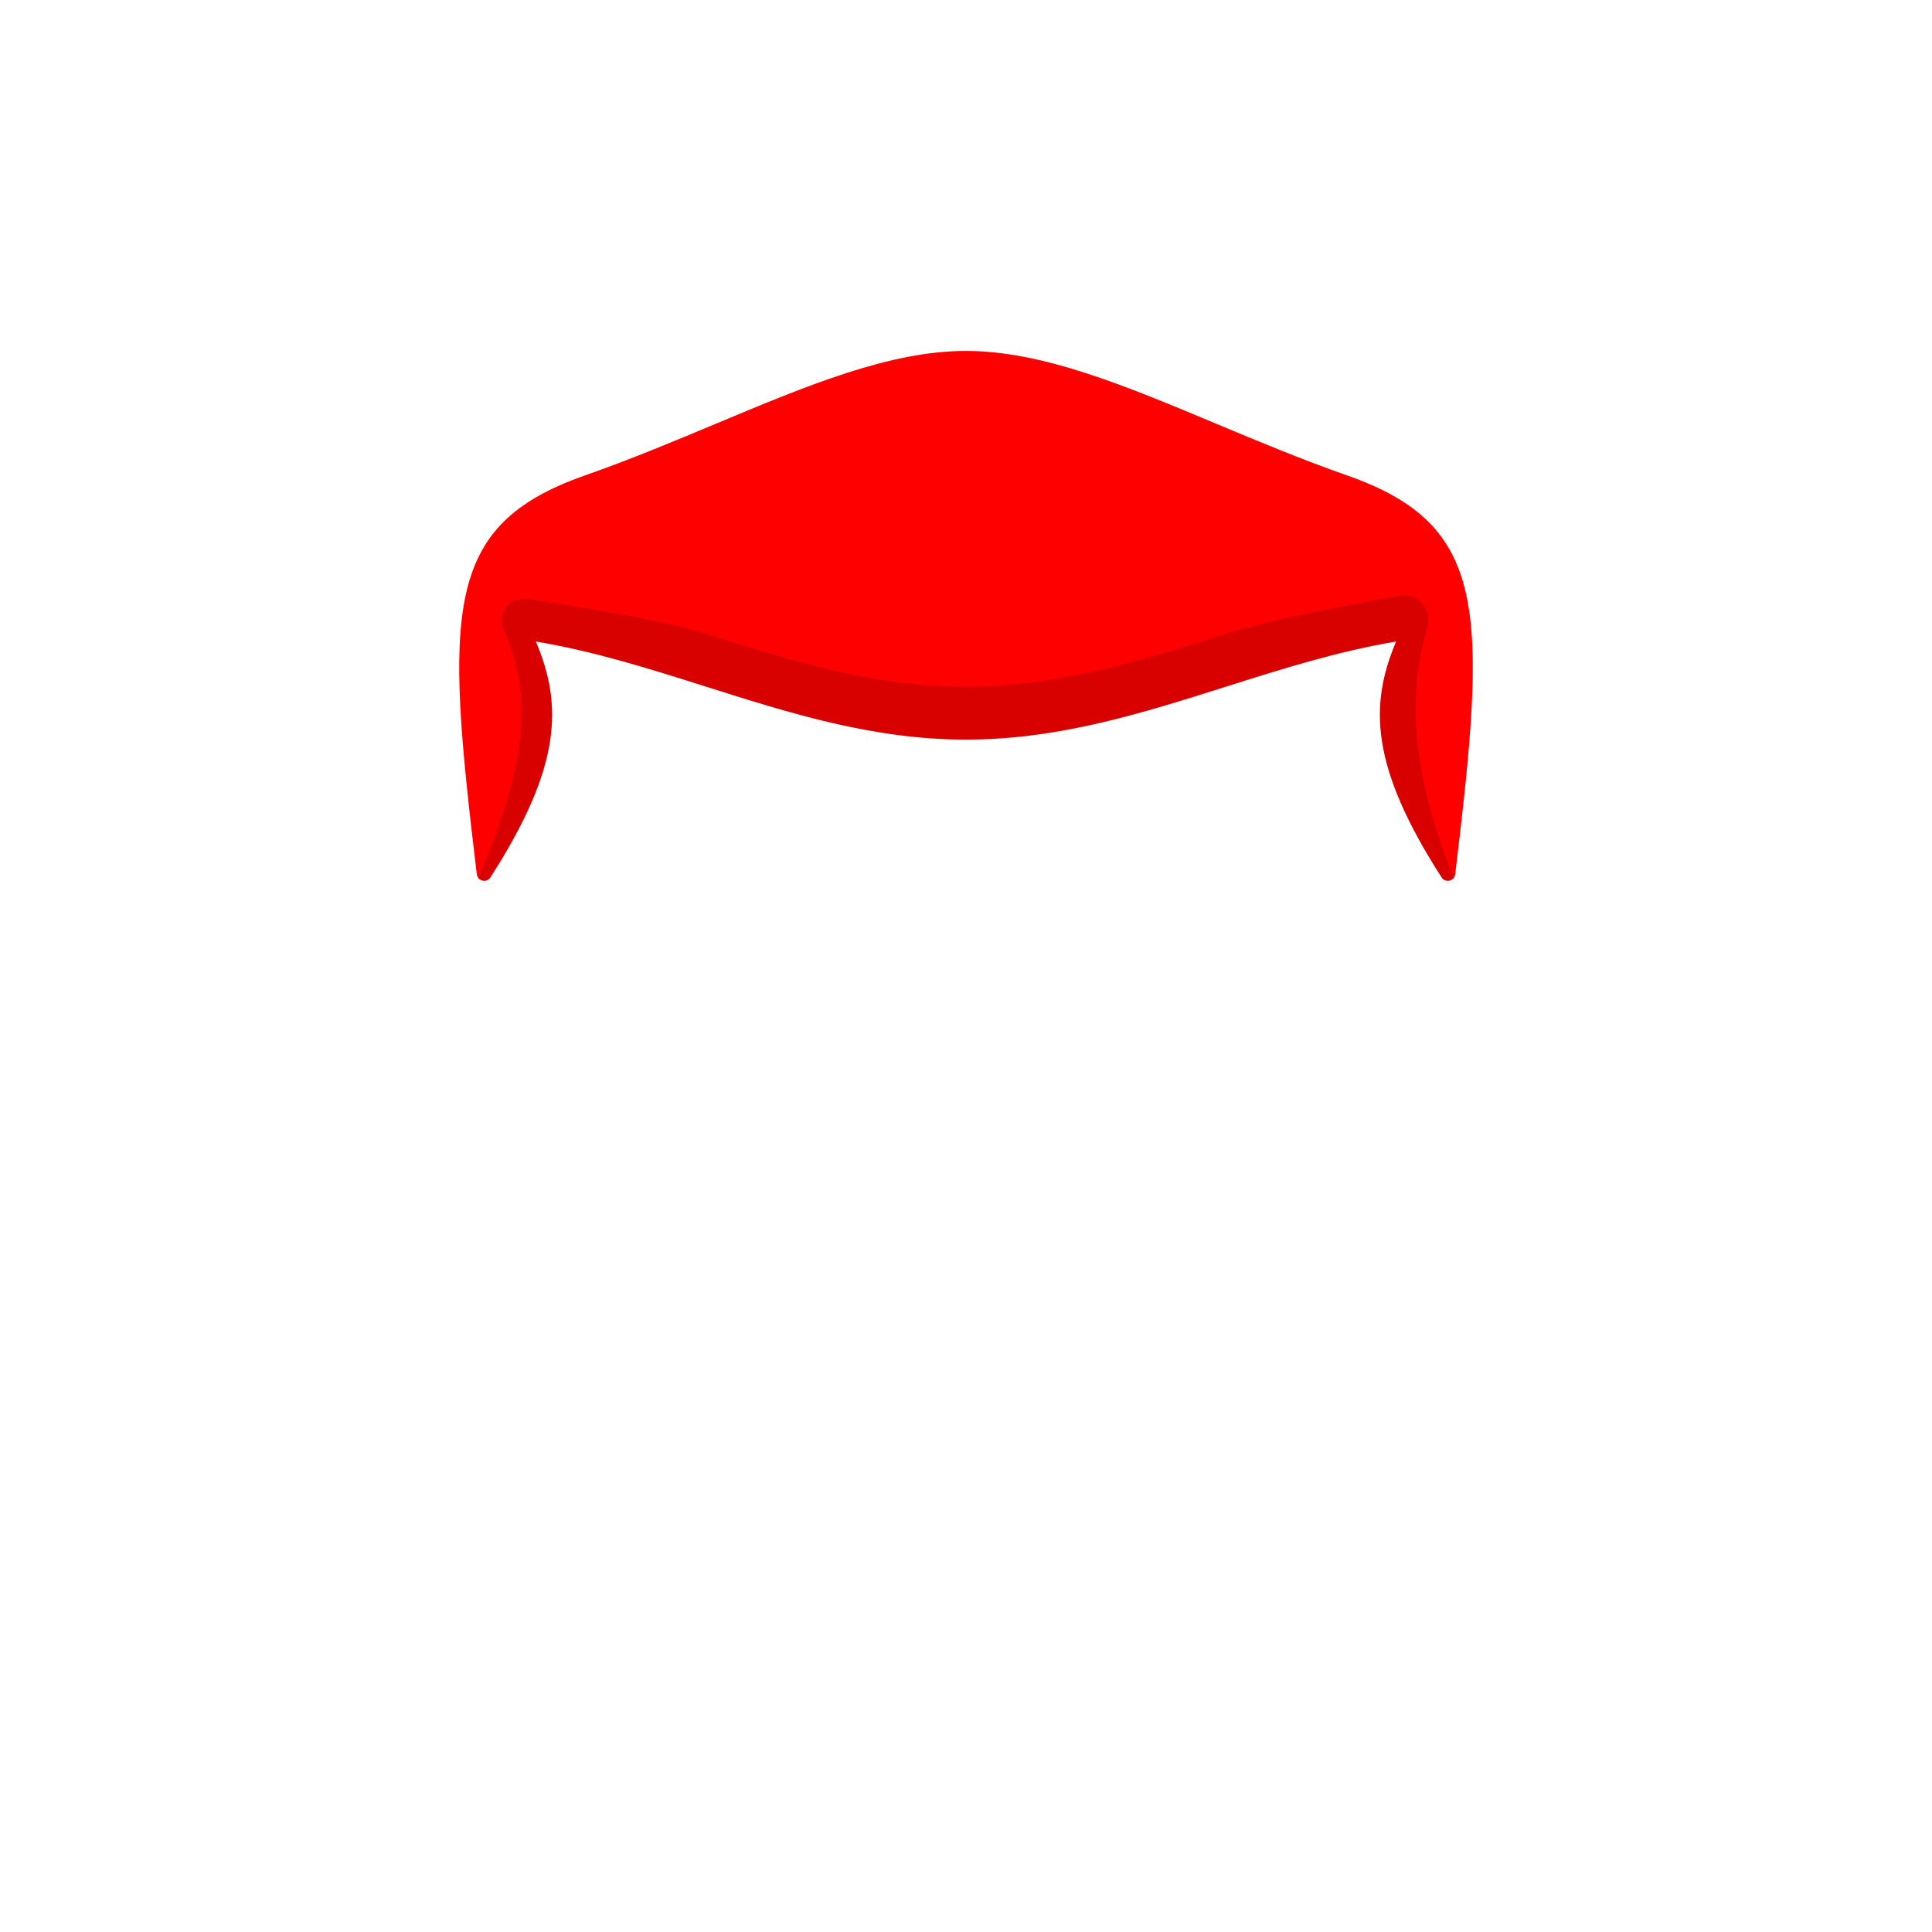
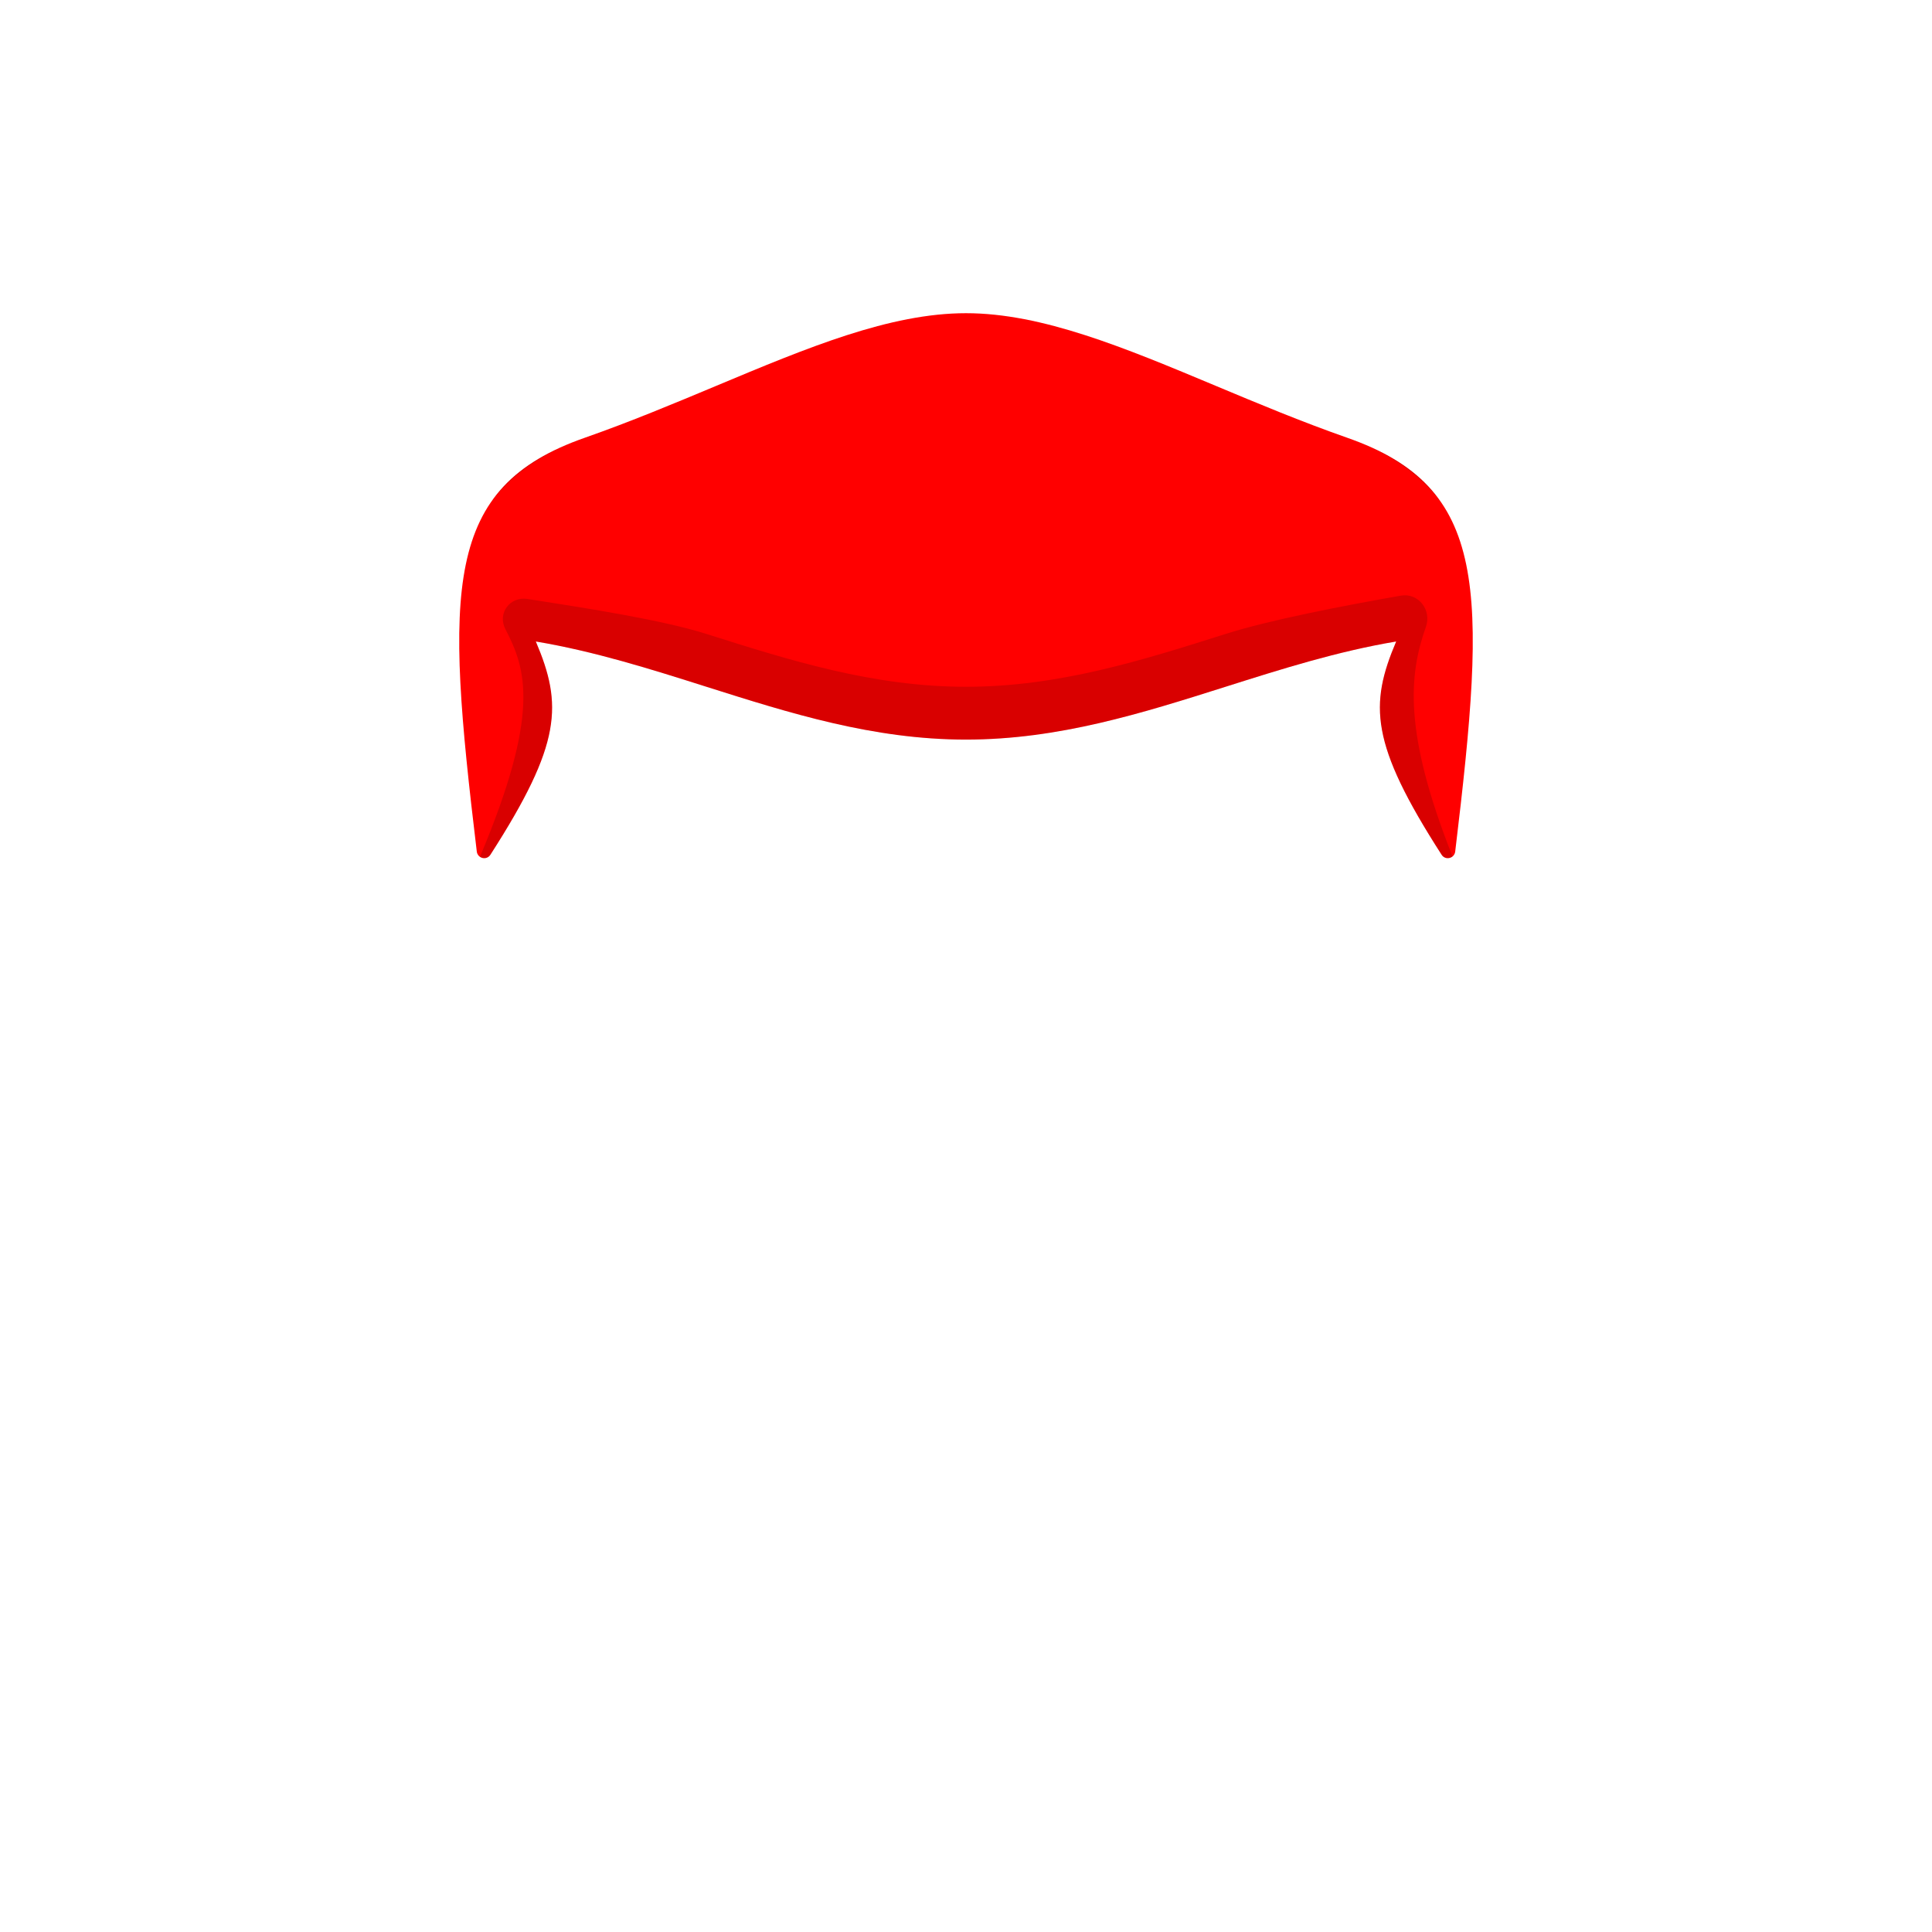
- <svg xmlns="http://www.w3.org/2000/svg" viewBox="0 0 512 512" fill="none">
-   <path d="M189.833 112.243C213.958 102.144 235.799 93 256 93C276.2 93 298.042 102.144 322.167 112.243C333.273 116.892 344.863 121.744 357 126C394.559 139.17 394.049 161.857 385.646 231.665C385.424 233.502 383.044 234.078 382.044 232.522C363.042 202.972 362.914 186.716 370 170C354.411 172.619 339.602 177.309 324.817 181.991C302.675 189.004 280.584 196 256 196C231.415 196 209.325 189.004 187.182 181.991C172.397 177.309 157.589 172.619 142 170C149.086 186.716 148.957 202.972 129.955 232.522C128.955 234.078 126.575 233.502 126.354 231.665C117.95 161.857 117.44 139.17 155 126C167.136 121.744 178.726 116.892 189.833 112.243Z" fill="#FF0000" />
-   <path fill-rule="evenodd" clip-rule="evenodd" d="M126.761 232.666C127.534 233.651 129.17 233.744 129.956 232.522C148.958 202.972 149.086 186.716 142 170C157.589 172.619 172.397 177.309 187.182 181.992L187.182 181.992C209.325 189.004 231.416 196 256 196C280.585 196 302.675 189.004 324.818 181.992C339.603 177.309 354.411 172.62 370 170C362.914 186.716 363.043 202.972 382.044 232.522C382.839 233.757 384.502 233.649 385.265 232.633C372.702 201.732 373.738 181.552 378.263 166.273C379.608 161.731 375.888 157.029 371.224 157.85C355.946 160.538 336.578 164.267 324.818 167.992C302.675 175.004 280.585 182 256 182C231.416 182 209.325 175.004 187.182 167.992C175.607 164.326 156.048 161.268 140.62 158.856C140.344 158.813 140.07 158.77 139.796 158.728C135.117 157.996 131.606 162.628 133.472 166.981C139.1 180.109 142.629 195.692 126.761 232.666Z" fill="black" fill-opacity="0.15" />
+ <svg xmlns="http://www.w3.org/2000/svg" width="512" height="512" viewBox="0 0 512 512" fill="none">
+   <path d="M189.833 102.243C213.958 92.144 235.799 83 256 83C276.2 83 298.042 92.144 322.167 102.243C333.273 106.892 344.863 111.744 357 116C394.559 129.17 394.049 155.857 385.646 225.665C385.424 227.502 383.044 228.078 382.044 226.522C363.042 196.972 362.914 186.716 370 170C354.411 172.619 339.602 177.309 324.817 181.991C302.675 189.004 280.584 196 256 196C231.415 196 209.325 189.004 187.182 181.991C172.397 177.309 157.589 172.619 142 170C149.086 186.716 148.957 196.972 129.955 226.522C128.955 228.078 126.575 227.502 126.354 225.665C117.95 155.857 117.44 129.17 155 116C167.136 111.744 178.726 106.892 189.833 102.243Z" fill="#FF0000" />
+   <path fill-rule="evenodd" clip-rule="evenodd" d="M189.833 102.243L189.833 102.243L189.832 102.243C178.726 106.892 167.136 111.744 155 116C143.53 120.022 135.61 125.305 130.381 132.691C136.288 125.193 144.356 119.733 155 116C167.137 111.745 178.727 106.893 189.833 102.243L189.833 102.243L189.833 102.243C213.958 92.144 235.8 83 256 83C269.888 83 284.551 87.322 300.199 93.305C284.551 87.322 269.887 83 256 83C235.799 83 213.958 92.144 189.833 102.243ZM351.35 113.965C353.221 114.656 355.104 115.335 357 116C367.639 119.731 375.704 125.187 381.61 132.68C376.381 125.299 368.464 120.02 357 116C355.103 115.335 353.22 114.656 351.35 113.965ZM384.933 226.976C371.876 194.005 373.386 178.795 377.881 166.13C379.465 161.666 375.889 157.029 371.224 157.85C355.946 160.538 336.578 164.267 324.818 167.992C302.675 175.004 280.585 182 256 182C231.416 182 209.325 175.004 187.182 167.992C175.607 164.326 156.048 161.268 140.62 158.856L139.796 158.728C135.117 157.996 131.752 162.555 133.943 166.754C139.534 177.47 143.169 189.085 127.192 227.069C128.037 227.647 129.296 227.547 129.955 226.522C148.957 196.972 149.086 186.716 142 170C157.589 172.619 172.397 177.309 187.182 181.991L187.182 181.991C209.325 189.004 231.415 196 256 196C280.584 196 302.675 189.004 324.817 181.991C339.602 177.309 354.411 172.619 370 170C362.914 186.716 363.042 196.972 382.044 226.522C382.737 227.599 384.092 227.654 384.933 226.976Z" fill="black" fill-opacity="0.15" />
</svg>
